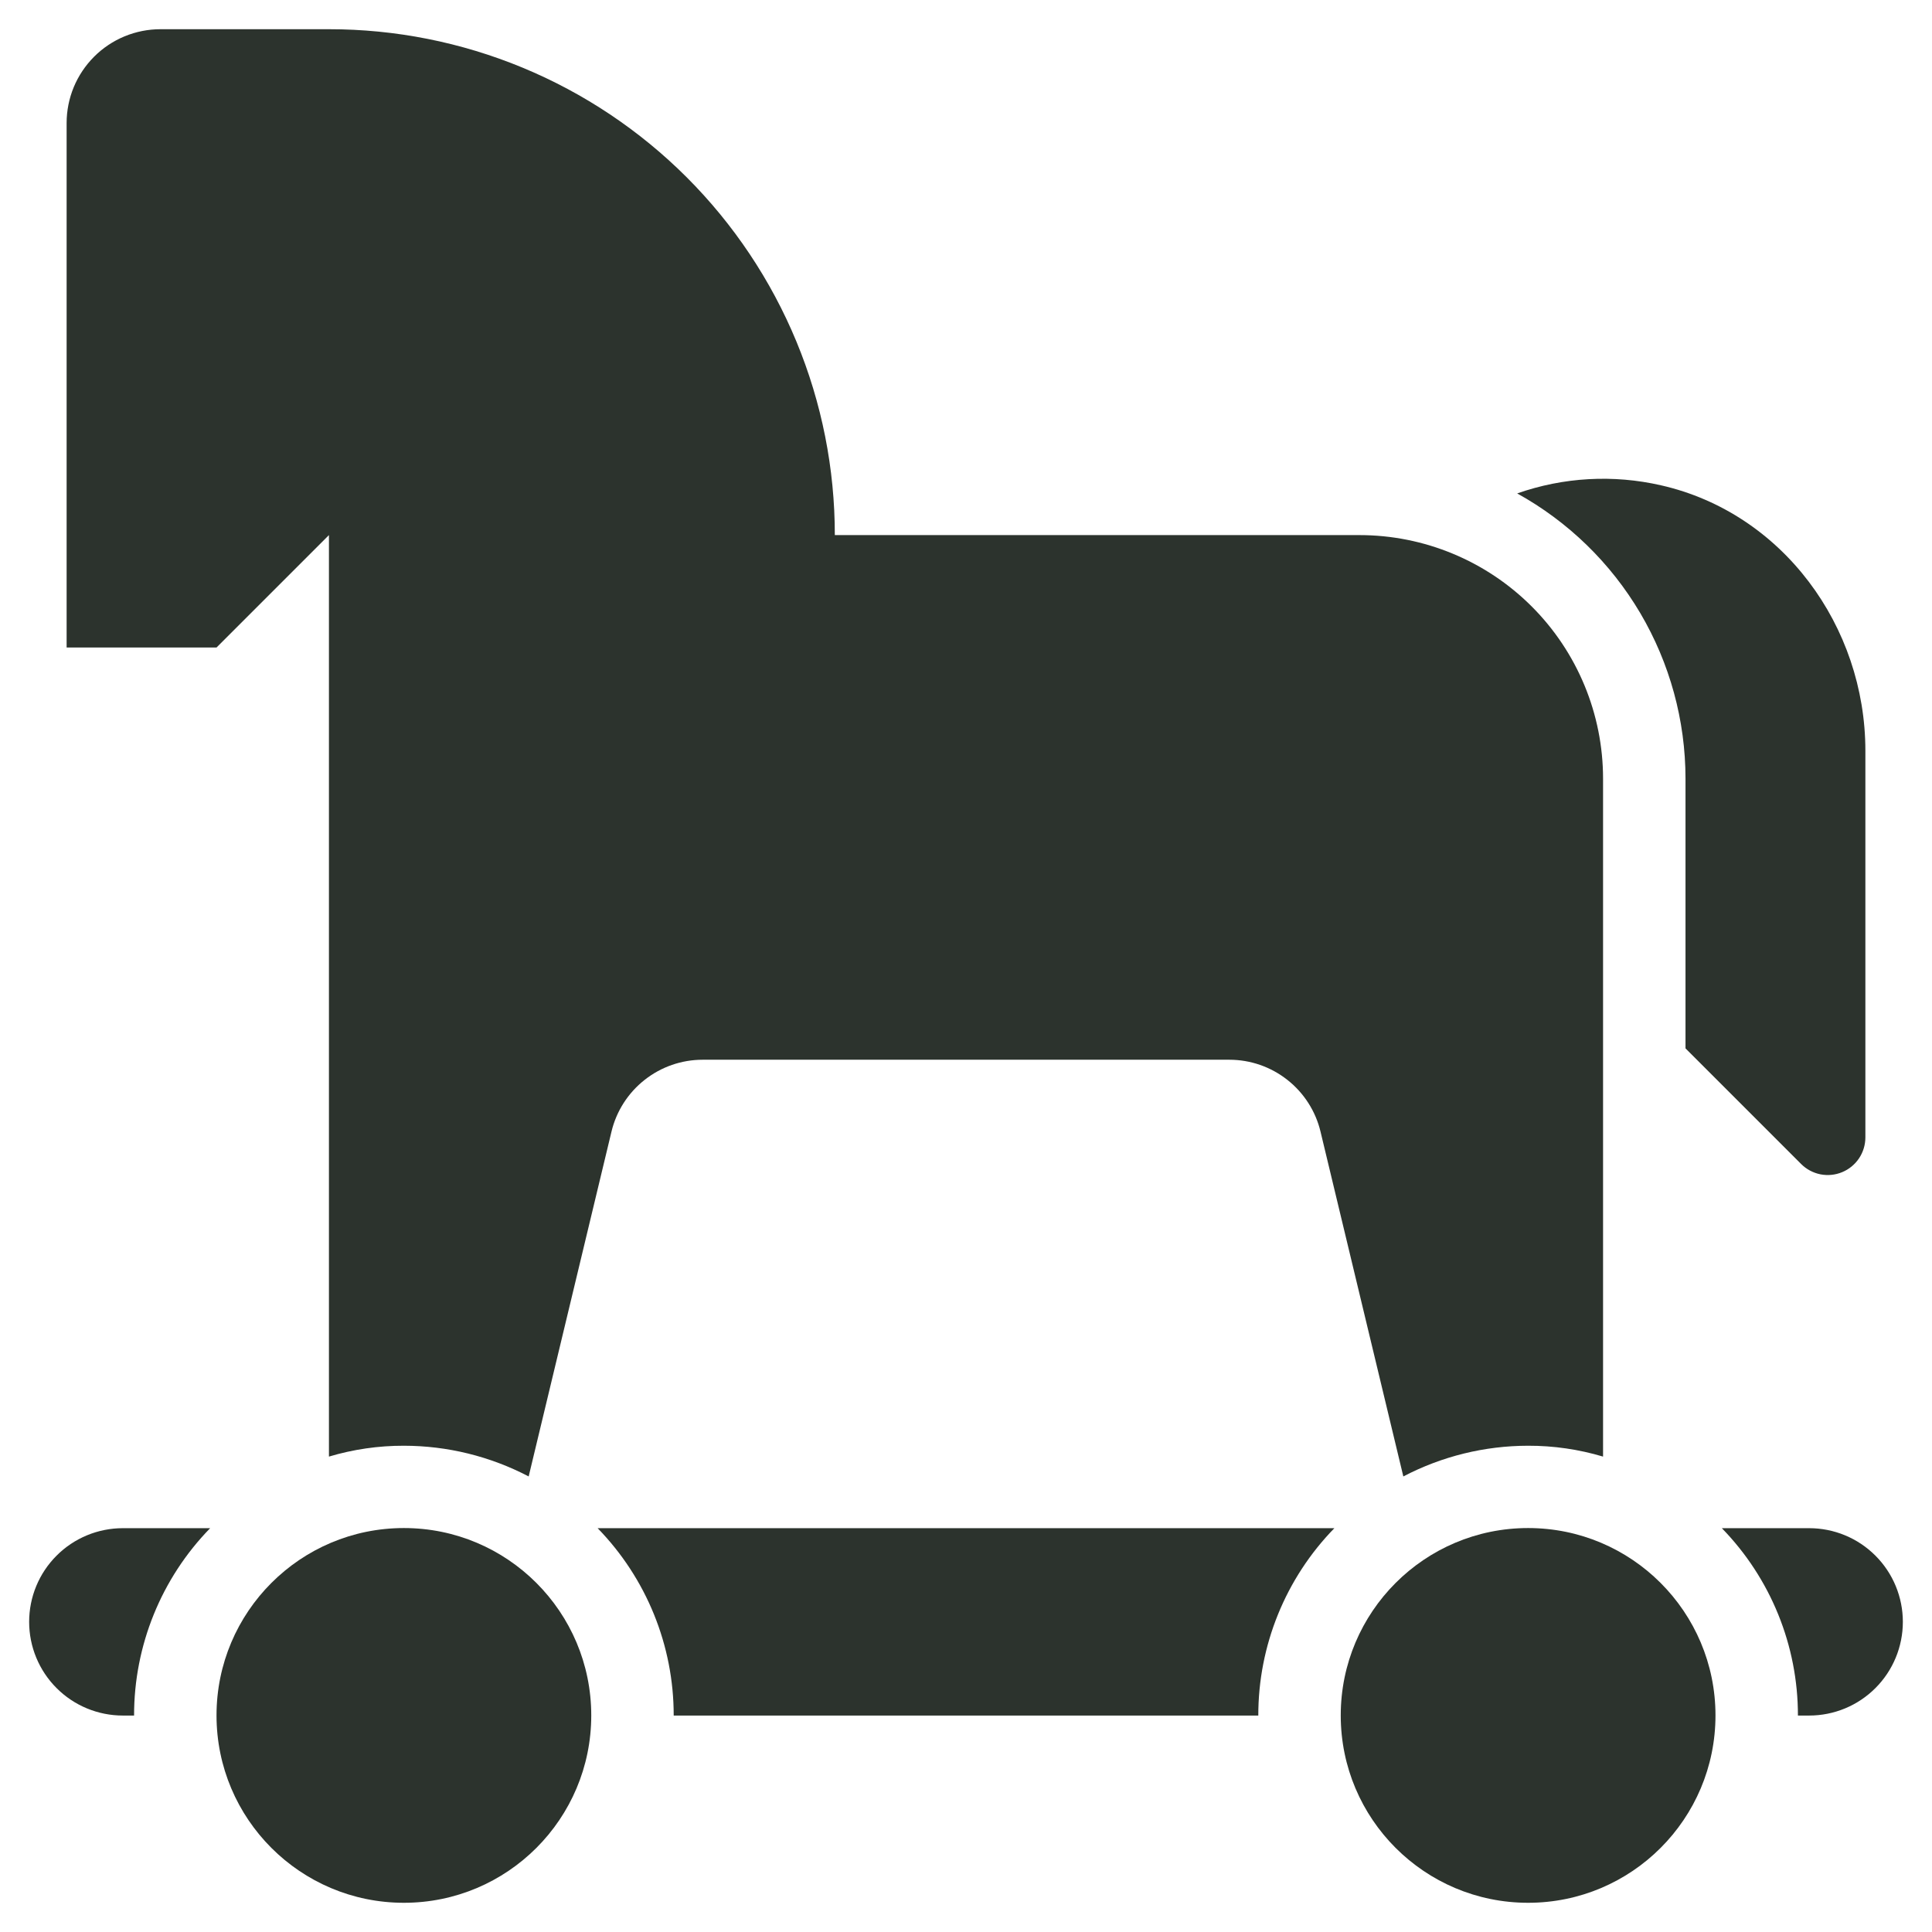
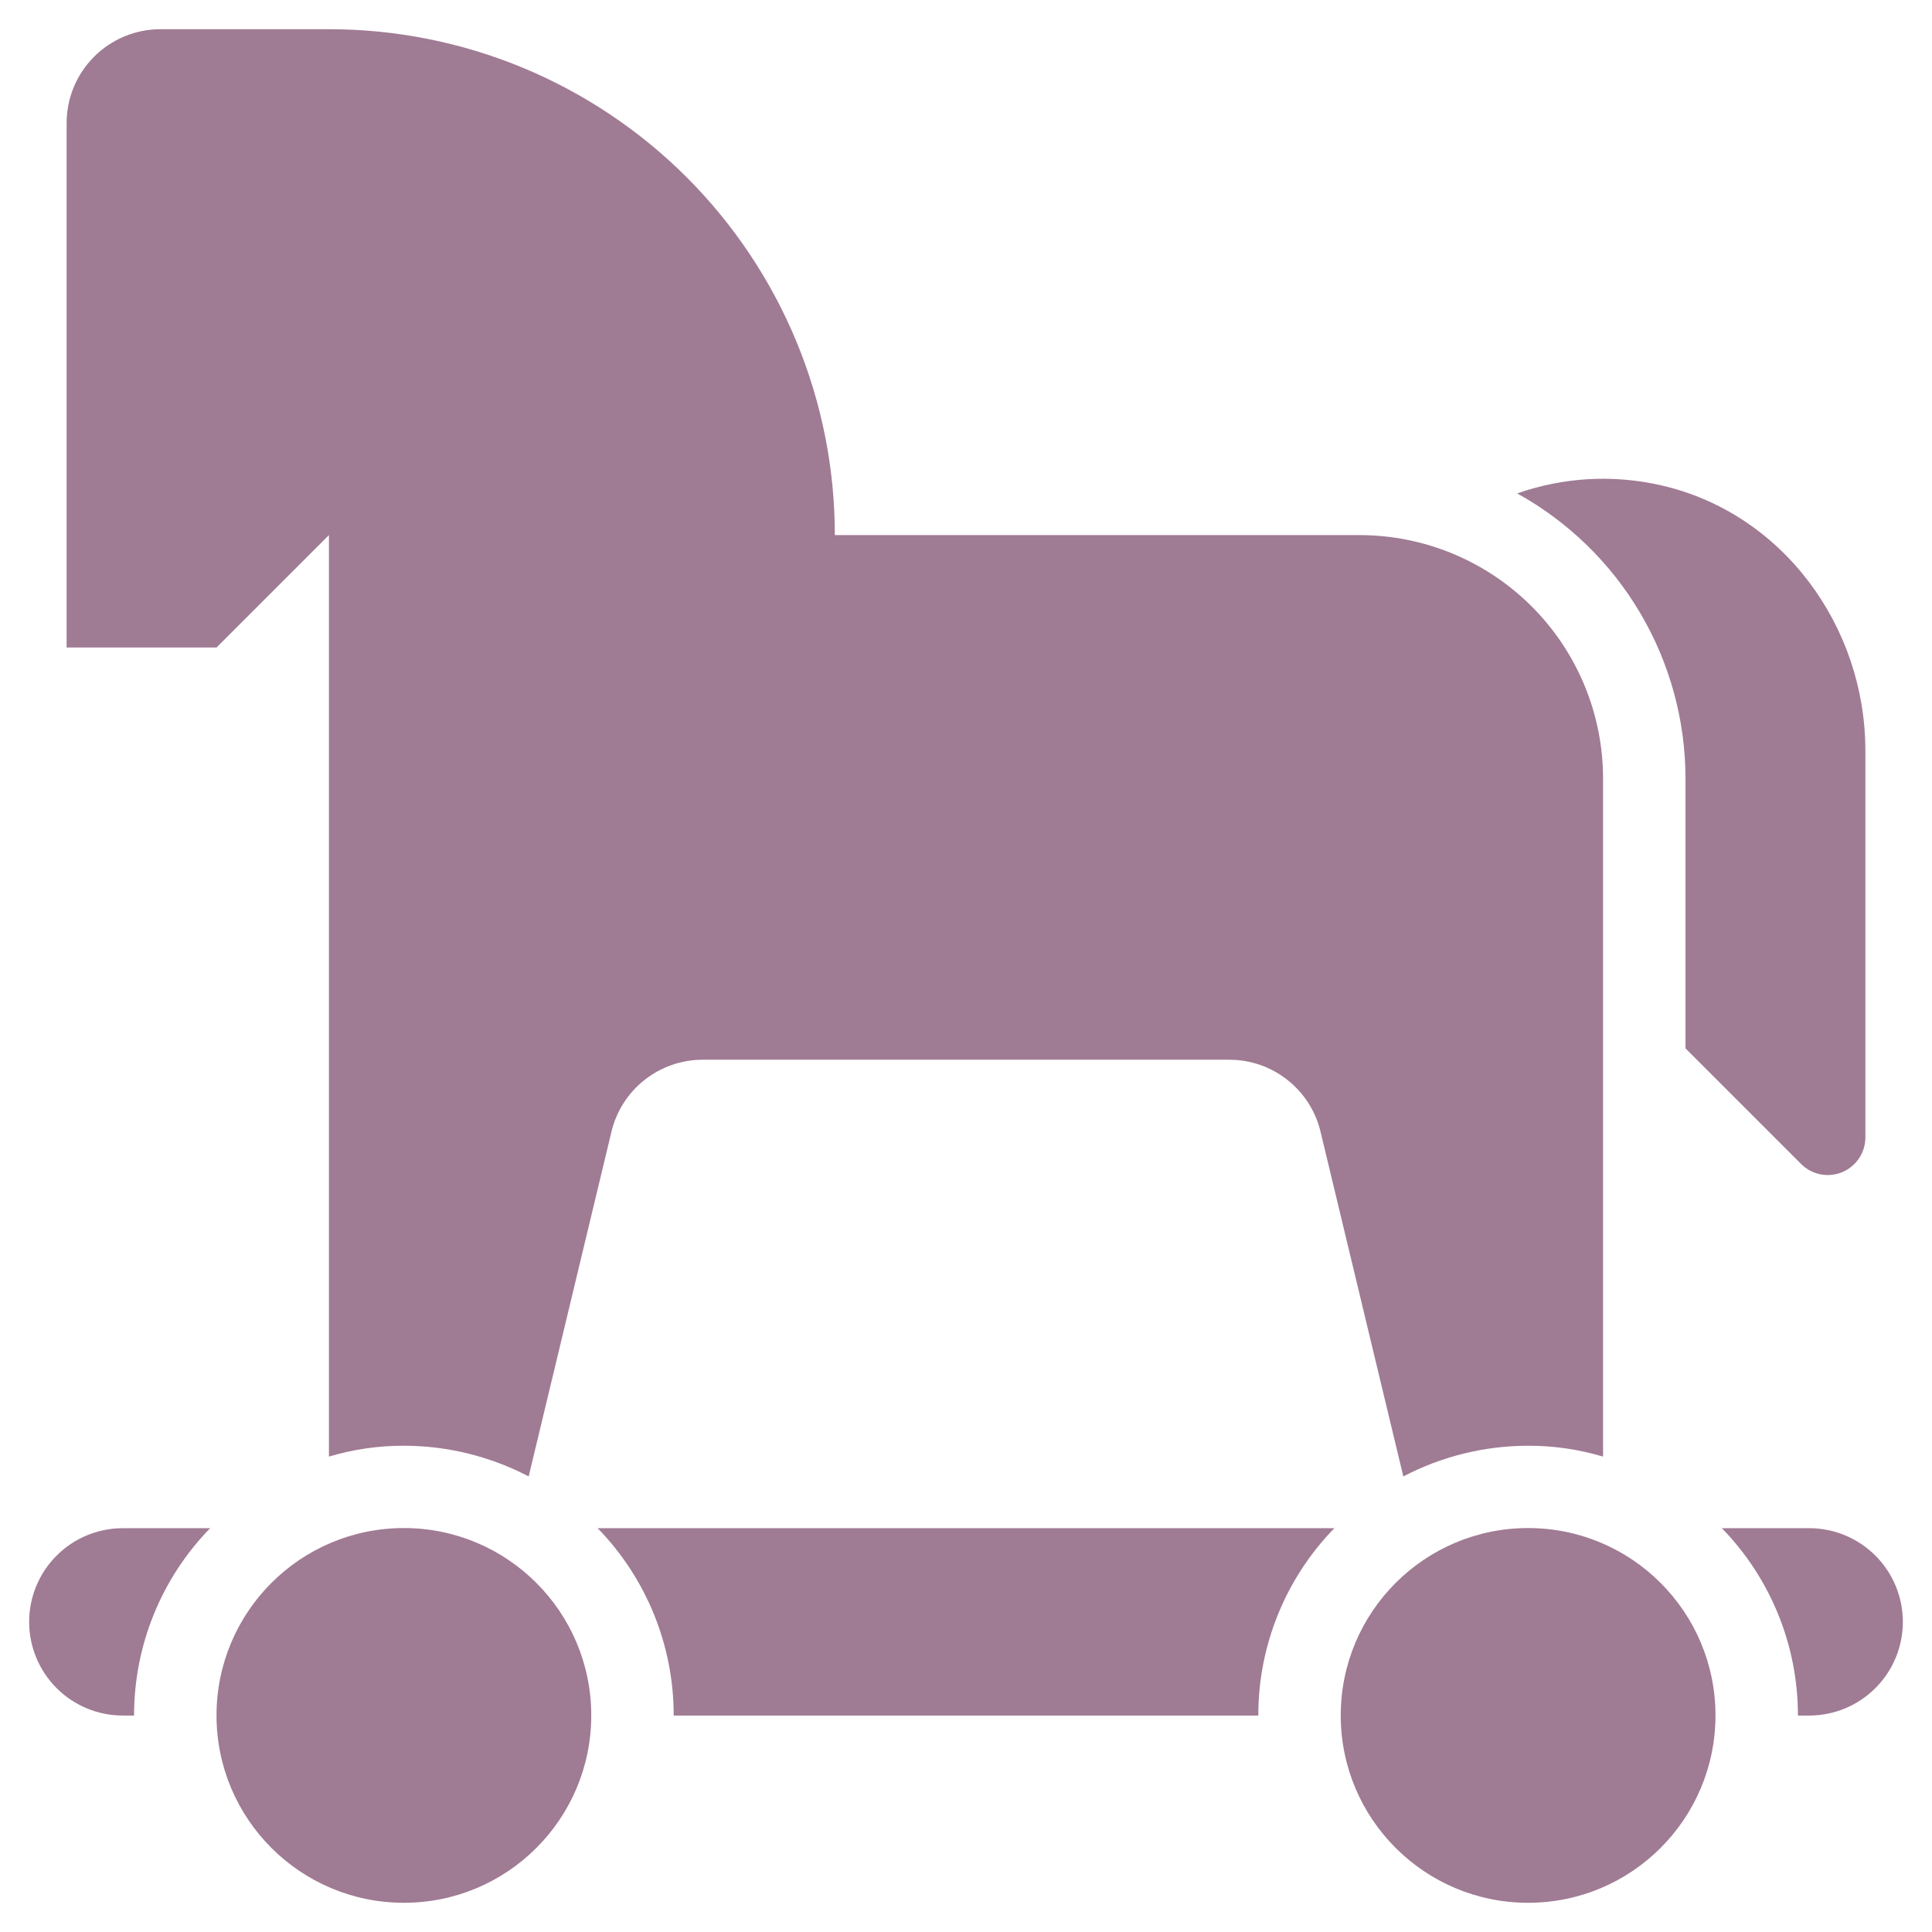
<svg xmlns="http://www.w3.org/2000/svg" width="58" height="58" viewBox="0 0 58 58" fill="none">
-   <path d="M54.312 45.877H51.691C53.157 47.382 53.977 49.401 53.975 51.502H54.312C55.058 51.502 55.774 51.206 56.301 50.678C56.829 50.151 57.125 49.435 57.125 48.689C57.125 47.944 56.829 47.228 56.301 46.701C55.774 46.173 55.058 45.877 54.312 45.877Z" fill="#2C332D" />
-   <path d="M45.875 57.123C48.982 57.123 51.5 54.605 51.5 51.498C51.5 48.392 48.982 45.873 45.875 45.873C42.769 45.873 40.25 48.392 40.25 51.498C40.25 54.605 42.769 57.123 45.875 57.123Z" fill="#2C332D" />
-   <path d="M20.225 51.502H37.775C37.773 49.401 38.592 47.382 40.059 45.877H17.941C19.407 47.382 20.227 49.401 20.225 51.502Z" fill="#2C332D" />
-   <path d="M12.125 57.123C15.232 57.123 17.75 54.605 17.75 51.498C17.75 48.392 15.232 45.873 12.125 45.873C9.019 45.873 6.5 48.392 6.5 51.498C6.5 54.605 9.019 57.123 12.125 57.123Z" fill="#2C332D" />
-   <path d="M0.875 48.689C0.875 49.435 1.171 50.151 1.699 50.678C2.226 51.206 2.942 51.502 3.688 51.502H4.025C4.023 49.401 4.842 47.382 6.309 45.877H3.688C2.942 45.877 2.226 46.173 1.699 46.701C1.171 47.228 0.875 47.943 0.875 48.689Z" fill="#2C332D" />
-   <path d="M50.6 23.373V31.473L54.071 34.944C54.229 35.102 54.431 35.21 54.65 35.254C54.869 35.297 55.096 35.275 55.303 35.189C55.509 35.104 55.685 34.959 55.81 34.773C55.934 34.587 56 34.369 56 34.145V22.539C56 18.8 53.513 15.399 49.867 14.57C48.433 14.241 46.935 14.325 45.547 14.813C47.077 15.659 48.352 16.899 49.241 18.404C50.129 19.91 50.599 21.625 50.6 23.373Z" fill="#2C332D" />
-   <path d="M9.875 43.728C10.605 43.51 11.363 43.4 12.125 43.402C13.43 43.403 14.715 43.719 15.871 44.324L18.357 33.973C18.504 33.358 18.855 32.81 19.352 32.419C19.848 32.027 20.462 31.814 21.095 31.814H36.905C37.538 31.814 38.152 32.027 38.648 32.419C39.145 32.81 39.496 33.358 39.643 33.973L42.129 44.324C43.285 43.719 44.57 43.403 45.875 43.402C46.637 43.4 47.395 43.51 48.125 43.728V23.377C48.125 21.437 47.355 19.578 45.983 18.206C44.612 16.835 42.752 16.064 40.812 16.064H25.062C25.063 14.07 24.671 12.094 23.908 10.251C23.145 8.408 22.026 6.734 20.616 5.323C19.205 3.913 17.531 2.794 15.688 2.031C13.845 1.268 11.87 0.876 9.875 0.877H4.817C4.447 0.877 4.081 0.95 3.739 1.091C3.397 1.233 3.087 1.44 2.825 1.702C2.564 1.964 2.356 2.274 2.214 2.616C2.073 2.958 2 3.324 2 3.694V19.439H6.5L9.875 16.064V43.728Z" fill="#2C332D" />
+   <path d="M54.312 45.877H51.691C53.157 47.382 53.977 49.401 53.975 51.502H54.312C55.058 51.502 55.774 51.206 56.301 50.678C56.829 50.151 57.125 49.435 57.125 48.689C57.125 47.944 56.829 47.228 56.301 46.701C55.774 46.173 55.058 45.877 54.312 45.877Z" fill="#A07B94" />
+   <path d="M45.875 57.123C48.982 57.123 51.5 54.605 51.5 51.498C51.5 48.392 48.982 45.873 45.875 45.873C42.769 45.873 40.25 48.392 40.25 51.498C40.25 54.605 42.769 57.123 45.875 57.123Z" fill="#A07B94" />
+   <path d="M20.225 51.502H37.775C37.773 49.401 38.592 47.382 40.059 45.877H17.941C19.407 47.382 20.227 49.401 20.225 51.502Z" fill="#A07B94" />
+   <path d="M12.125 57.123C15.232 57.123 17.75 54.605 17.75 51.498C17.75 48.392 15.232 45.873 12.125 45.873C9.019 45.873 6.5 48.392 6.5 51.498C6.5 54.605 9.019 57.123 12.125 57.123Z" fill="#A07B94" />
+   <path d="M0.875 48.689C0.875 49.435 1.171 50.151 1.699 50.678C2.226 51.206 2.942 51.502 3.688 51.502H4.025C4.023 49.401 4.842 47.382 6.309 45.877H3.688C2.942 45.877 2.226 46.173 1.699 46.701C1.171 47.228 0.875 47.943 0.875 48.689Z" fill="#A07B94" />
+   <path d="M50.6 23.373V31.473L54.071 34.944C54.229 35.102 54.431 35.21 54.65 35.254C54.869 35.297 55.096 35.275 55.303 35.189C55.509 35.104 55.685 34.959 55.81 34.773C55.934 34.587 56 34.369 56 34.145V22.539C56 18.8 53.513 15.399 49.867 14.57C48.433 14.241 46.935 14.325 45.547 14.813C47.077 15.659 48.352 16.899 49.241 18.404C50.129 19.91 50.599 21.625 50.6 23.373Z" fill="#A07B94" />
+   <path d="M9.875 43.728C10.605 43.51 11.363 43.4 12.125 43.402C13.43 43.403 14.715 43.719 15.871 44.324L18.357 33.973C18.504 33.358 18.855 32.81 19.352 32.419C19.848 32.027 20.462 31.814 21.095 31.814H36.905C37.538 31.814 38.152 32.027 38.648 32.419C39.145 32.81 39.496 33.358 39.643 33.973L42.129 44.324C43.285 43.719 44.57 43.403 45.875 43.402C46.637 43.4 47.395 43.51 48.125 43.728V23.377C48.125 21.437 47.355 19.578 45.983 18.206C44.612 16.835 42.752 16.064 40.812 16.064H25.062C25.063 14.07 24.671 12.094 23.908 10.251C23.145 8.408 22.026 6.734 20.616 5.323C19.205 3.913 17.531 2.794 15.688 2.031C13.845 1.268 11.87 0.876 9.875 0.877H4.817C4.447 0.877 4.081 0.95 3.739 1.091C3.397 1.233 3.087 1.44 2.825 1.702C2.564 1.964 2.356 2.274 2.214 2.616C2.073 2.958 2 3.324 2 3.694V19.439H6.5L9.875 16.064V43.728Z" fill="#A07B94" />
</svg>
